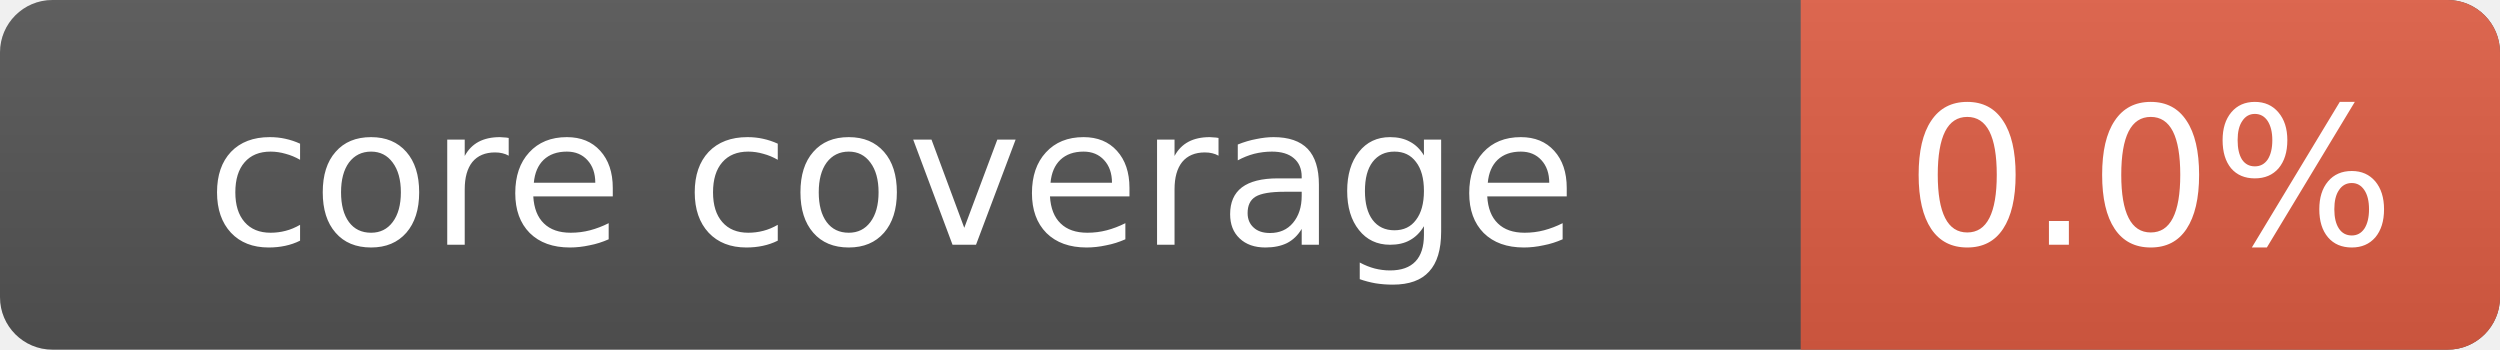
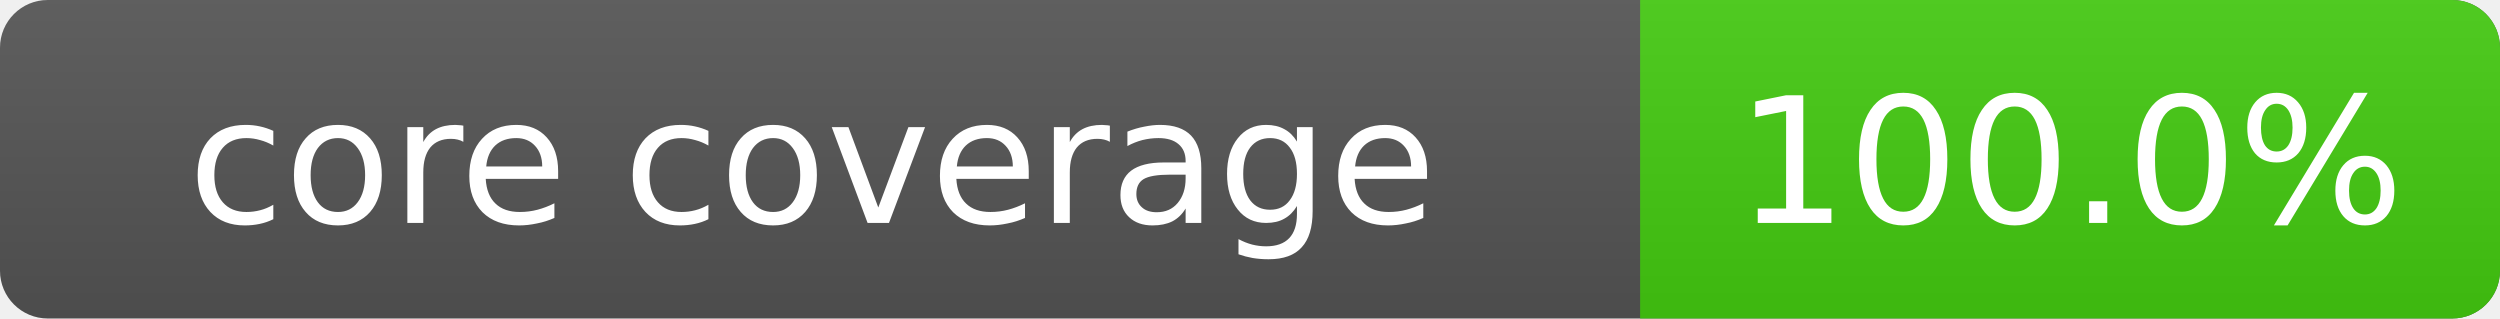
- <svg xmlns="http://www.w3.org/2000/svg" width="143" height="20" role="img" aria-label="core coverage: 0.0%">
+ <svg xmlns="http://www.w3.org/2000/svg" width="157" height="20" role="img" aria-label="core coverage: 100.0%">
  <linearGradient id="g" x2="0" y2="100%">
    <stop offset="0" stop-color="#bbb" stop-opacity=".1" />
    <stop offset="1" stop-opacity=".1" />
  </linearGradient>
  <clipPath id="r">
-     <rect width="143" height="20" rx="3" />
+     <rect width="157" height="20" rx="3" />
  </clipPath>
  <g clip-path="url(#r)">
-     <rect width="143" height="20" fill="#555" />
-     <rect x="103" width="40" height="20" fill="#e05d44" />
-     <rect width="143" height="20" fill="url(#g)" />
+     <rect width="157" height="20" fill="#555" />
+     <rect x="103" width="54" height="20" fill="#4c1" />
+     <rect width="157" height="20" fill="url(#g)" />
  </g>
  <g fill="#fff" font-family="Verdana,Geneva,DejaVu Sans,sans-serif" font-size="11" text-anchor="middle">
    <text x="51" y="14">core coverage</text>
-     <text x="123" y="14">0.0%</text>
+     <text x="130" y="14">100.0%</text>
  </g>
</svg>
